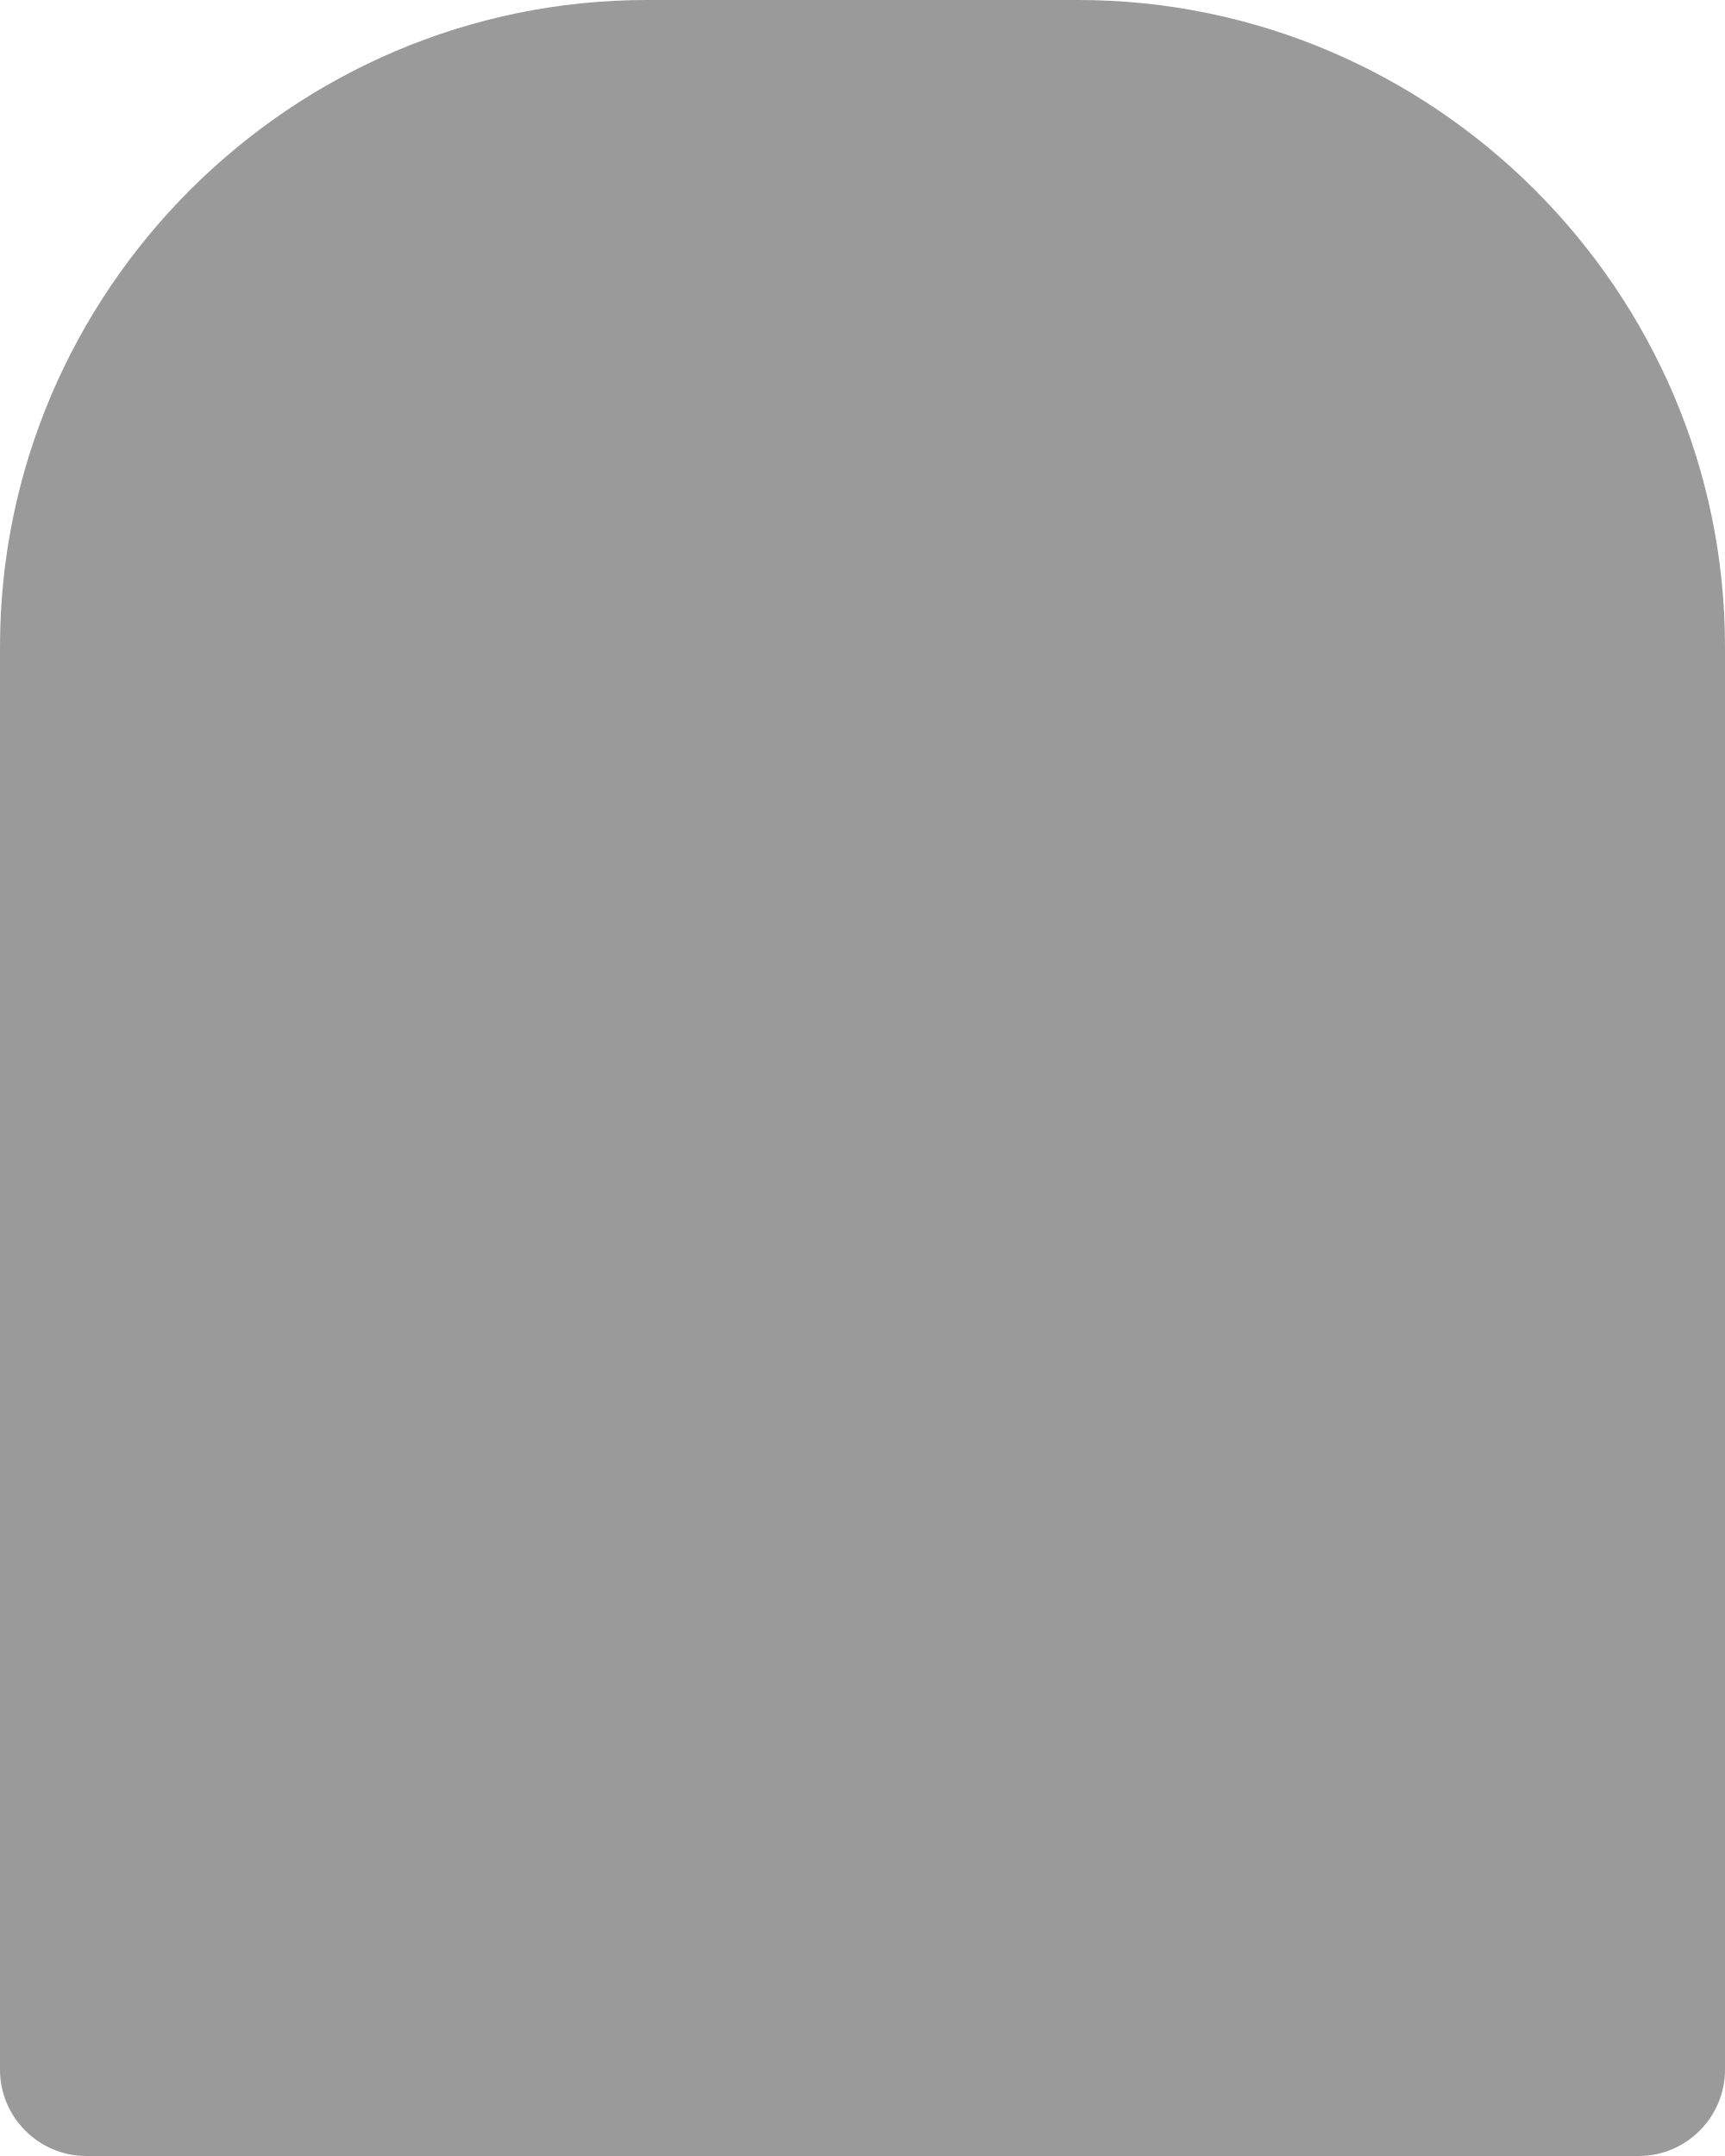
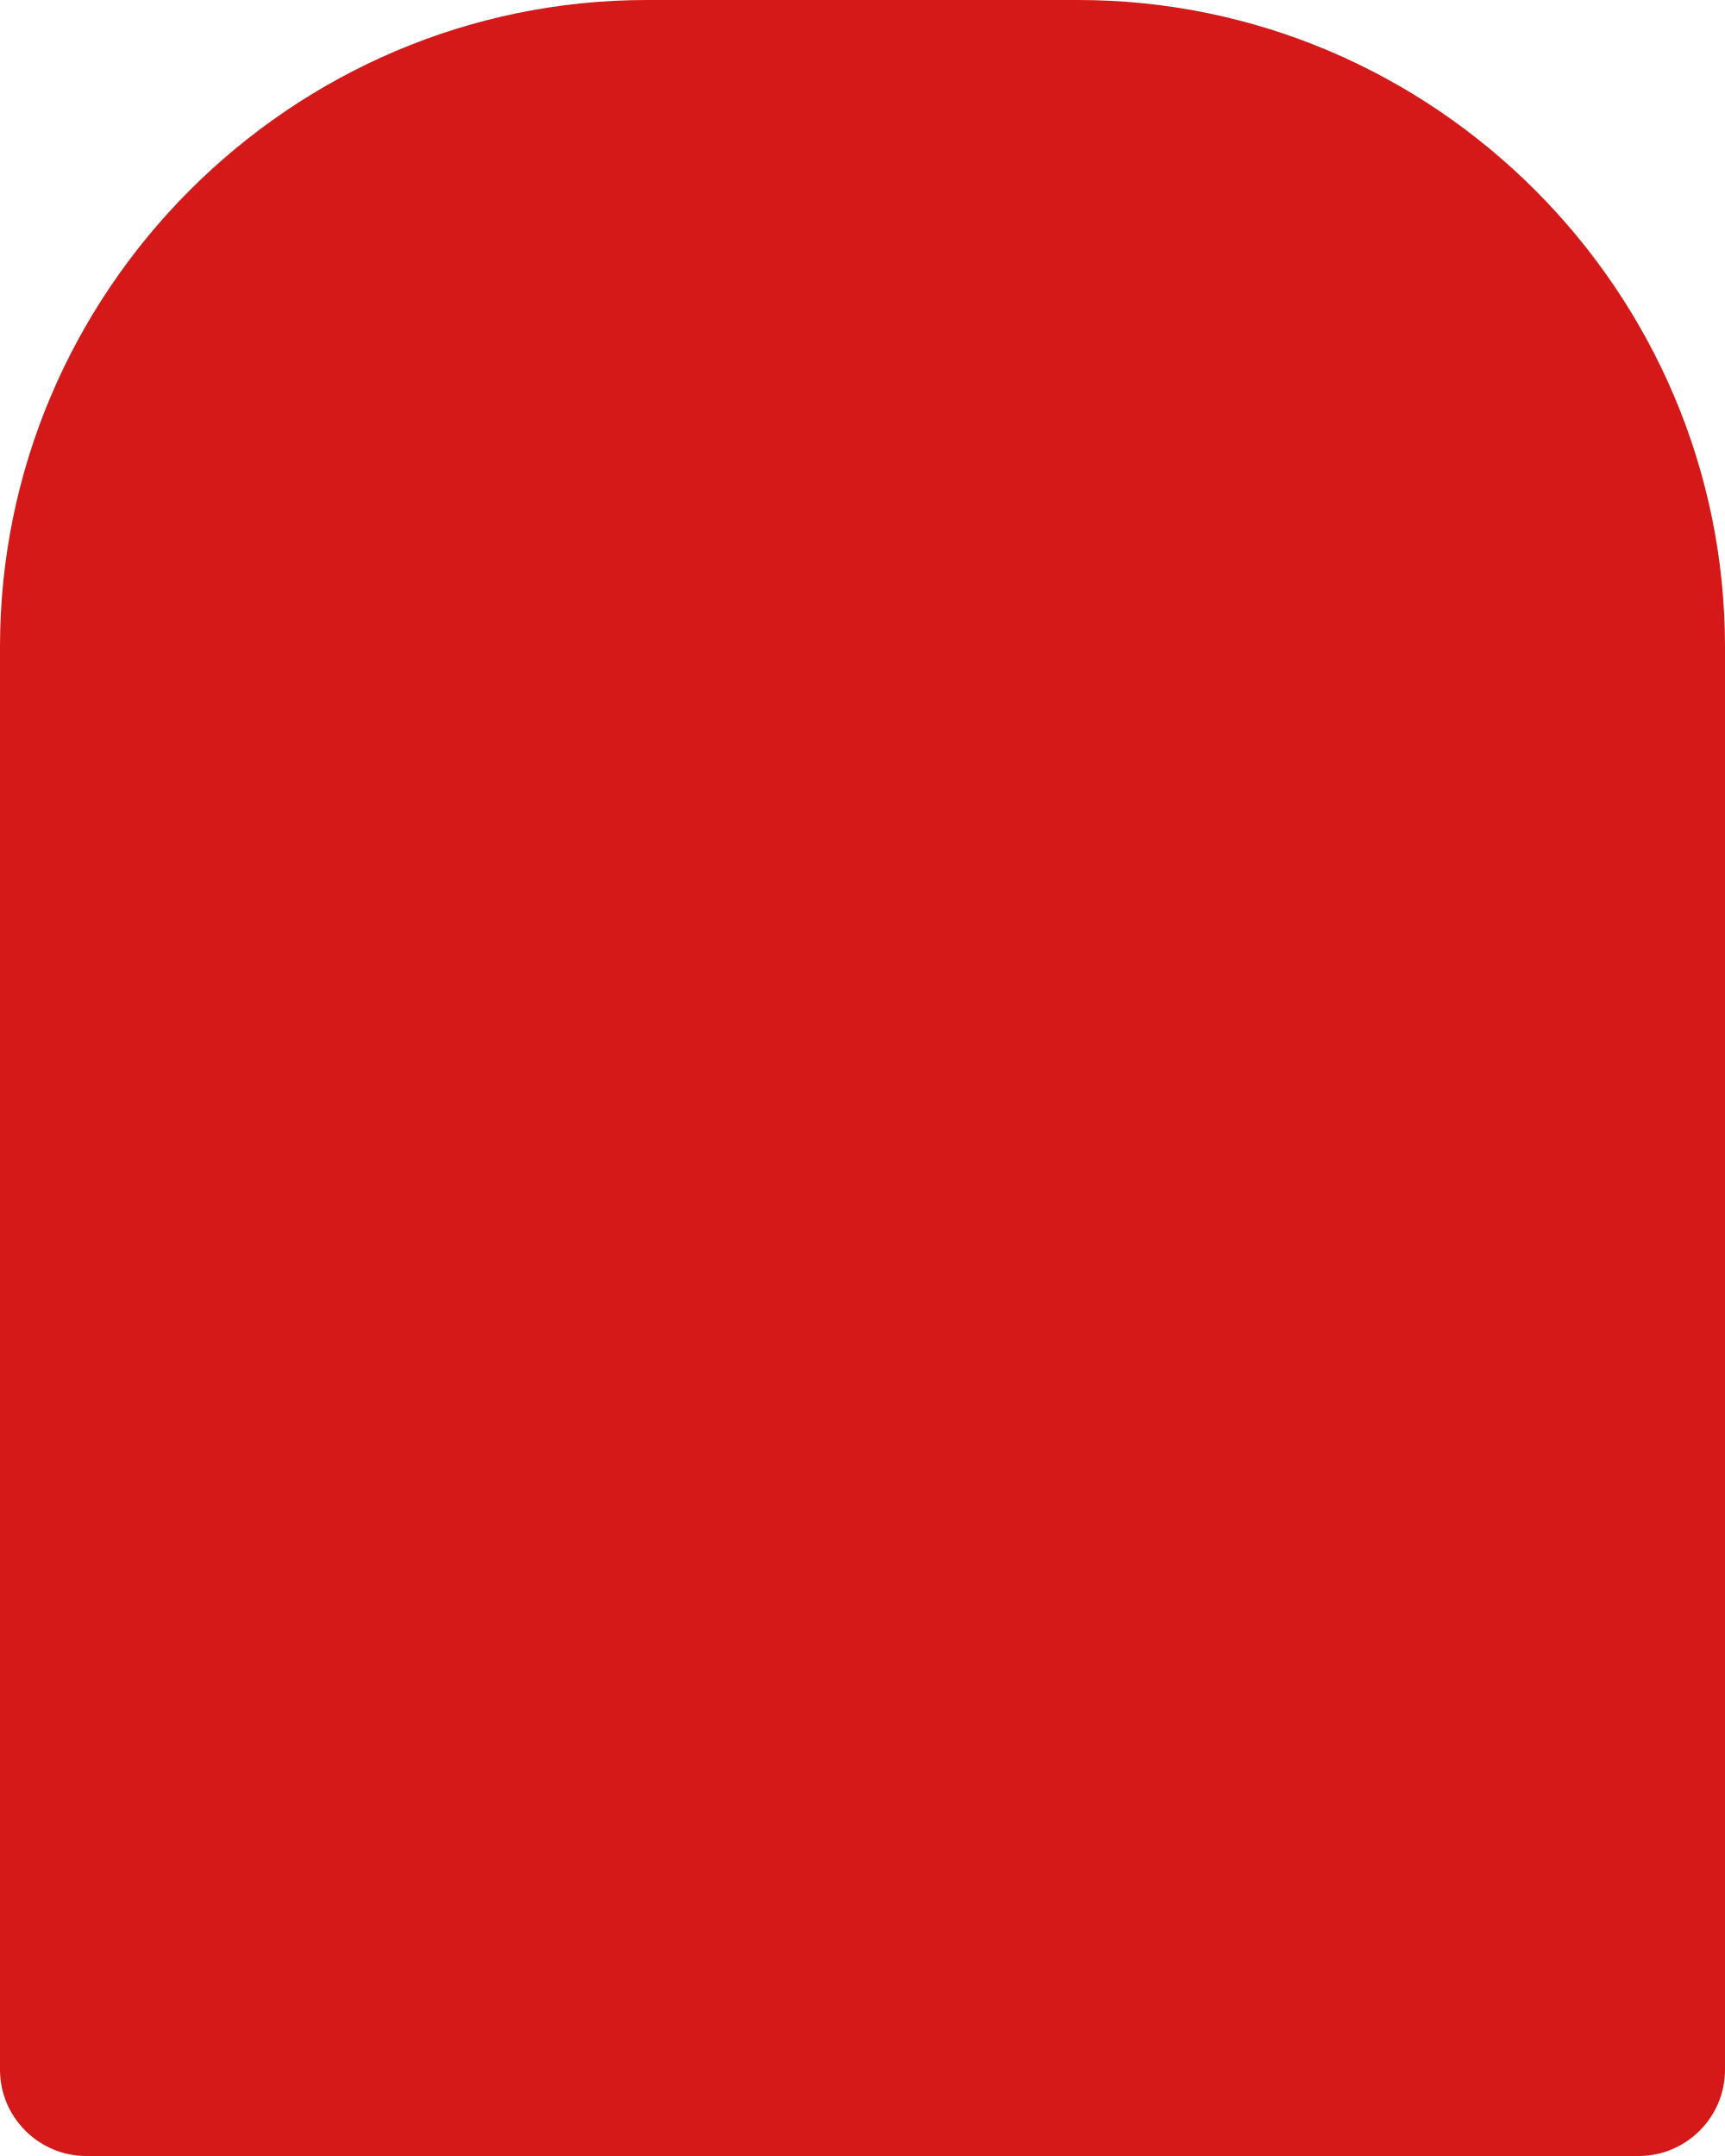
<svg xmlns="http://www.w3.org/2000/svg" version="1.1" id="レイヤー_1" x="0px" y="0px" viewBox="0 0 80 100" style="enable-background:new 0 0 80 100;" xml:space="preserve">
  <style type="text/css">
- 	.st0{fill:#9A9A9B;}
+ 	.st0{fill:#d51818;}
</style>
  <g>
    <g>
      <path class="st0" d="M50,0H30C13.5,0,0,13.5,0,30v66c0,2.2,1.8,4,4,4h72c2.2,0,4-1.8,4-4V30C80,13.5,66.5,0,50,0L50,0z" />
    </g>
  </g>
</svg>
